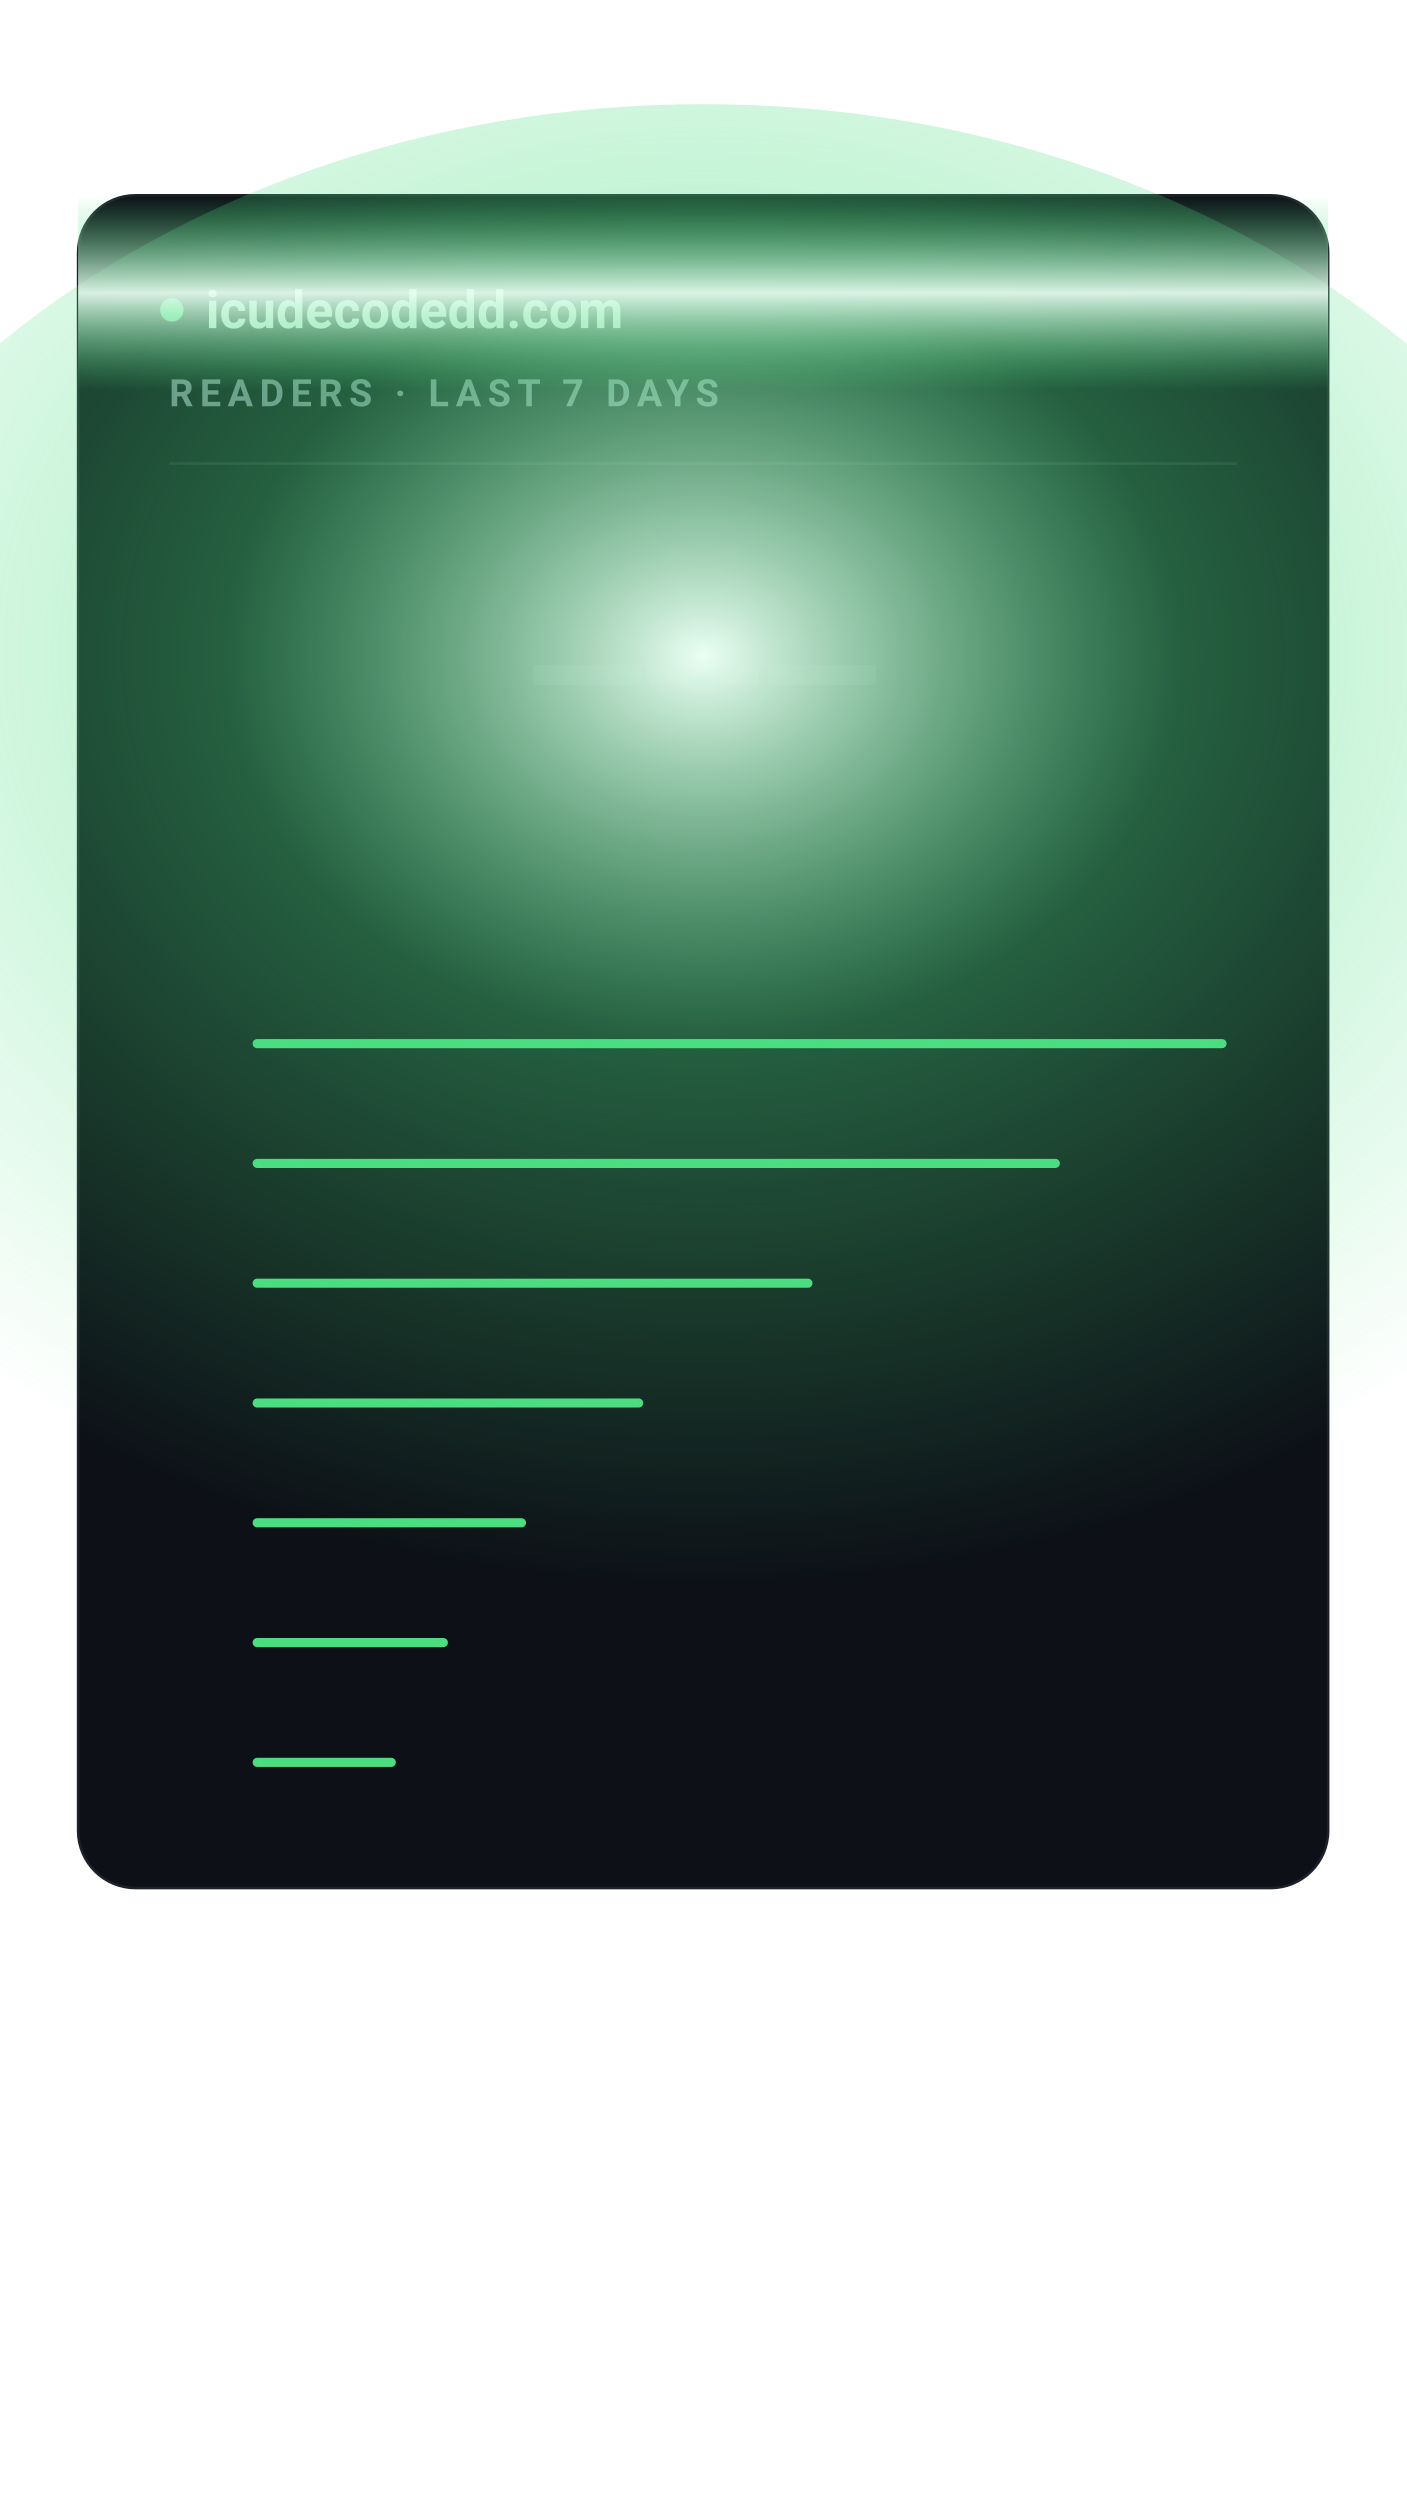
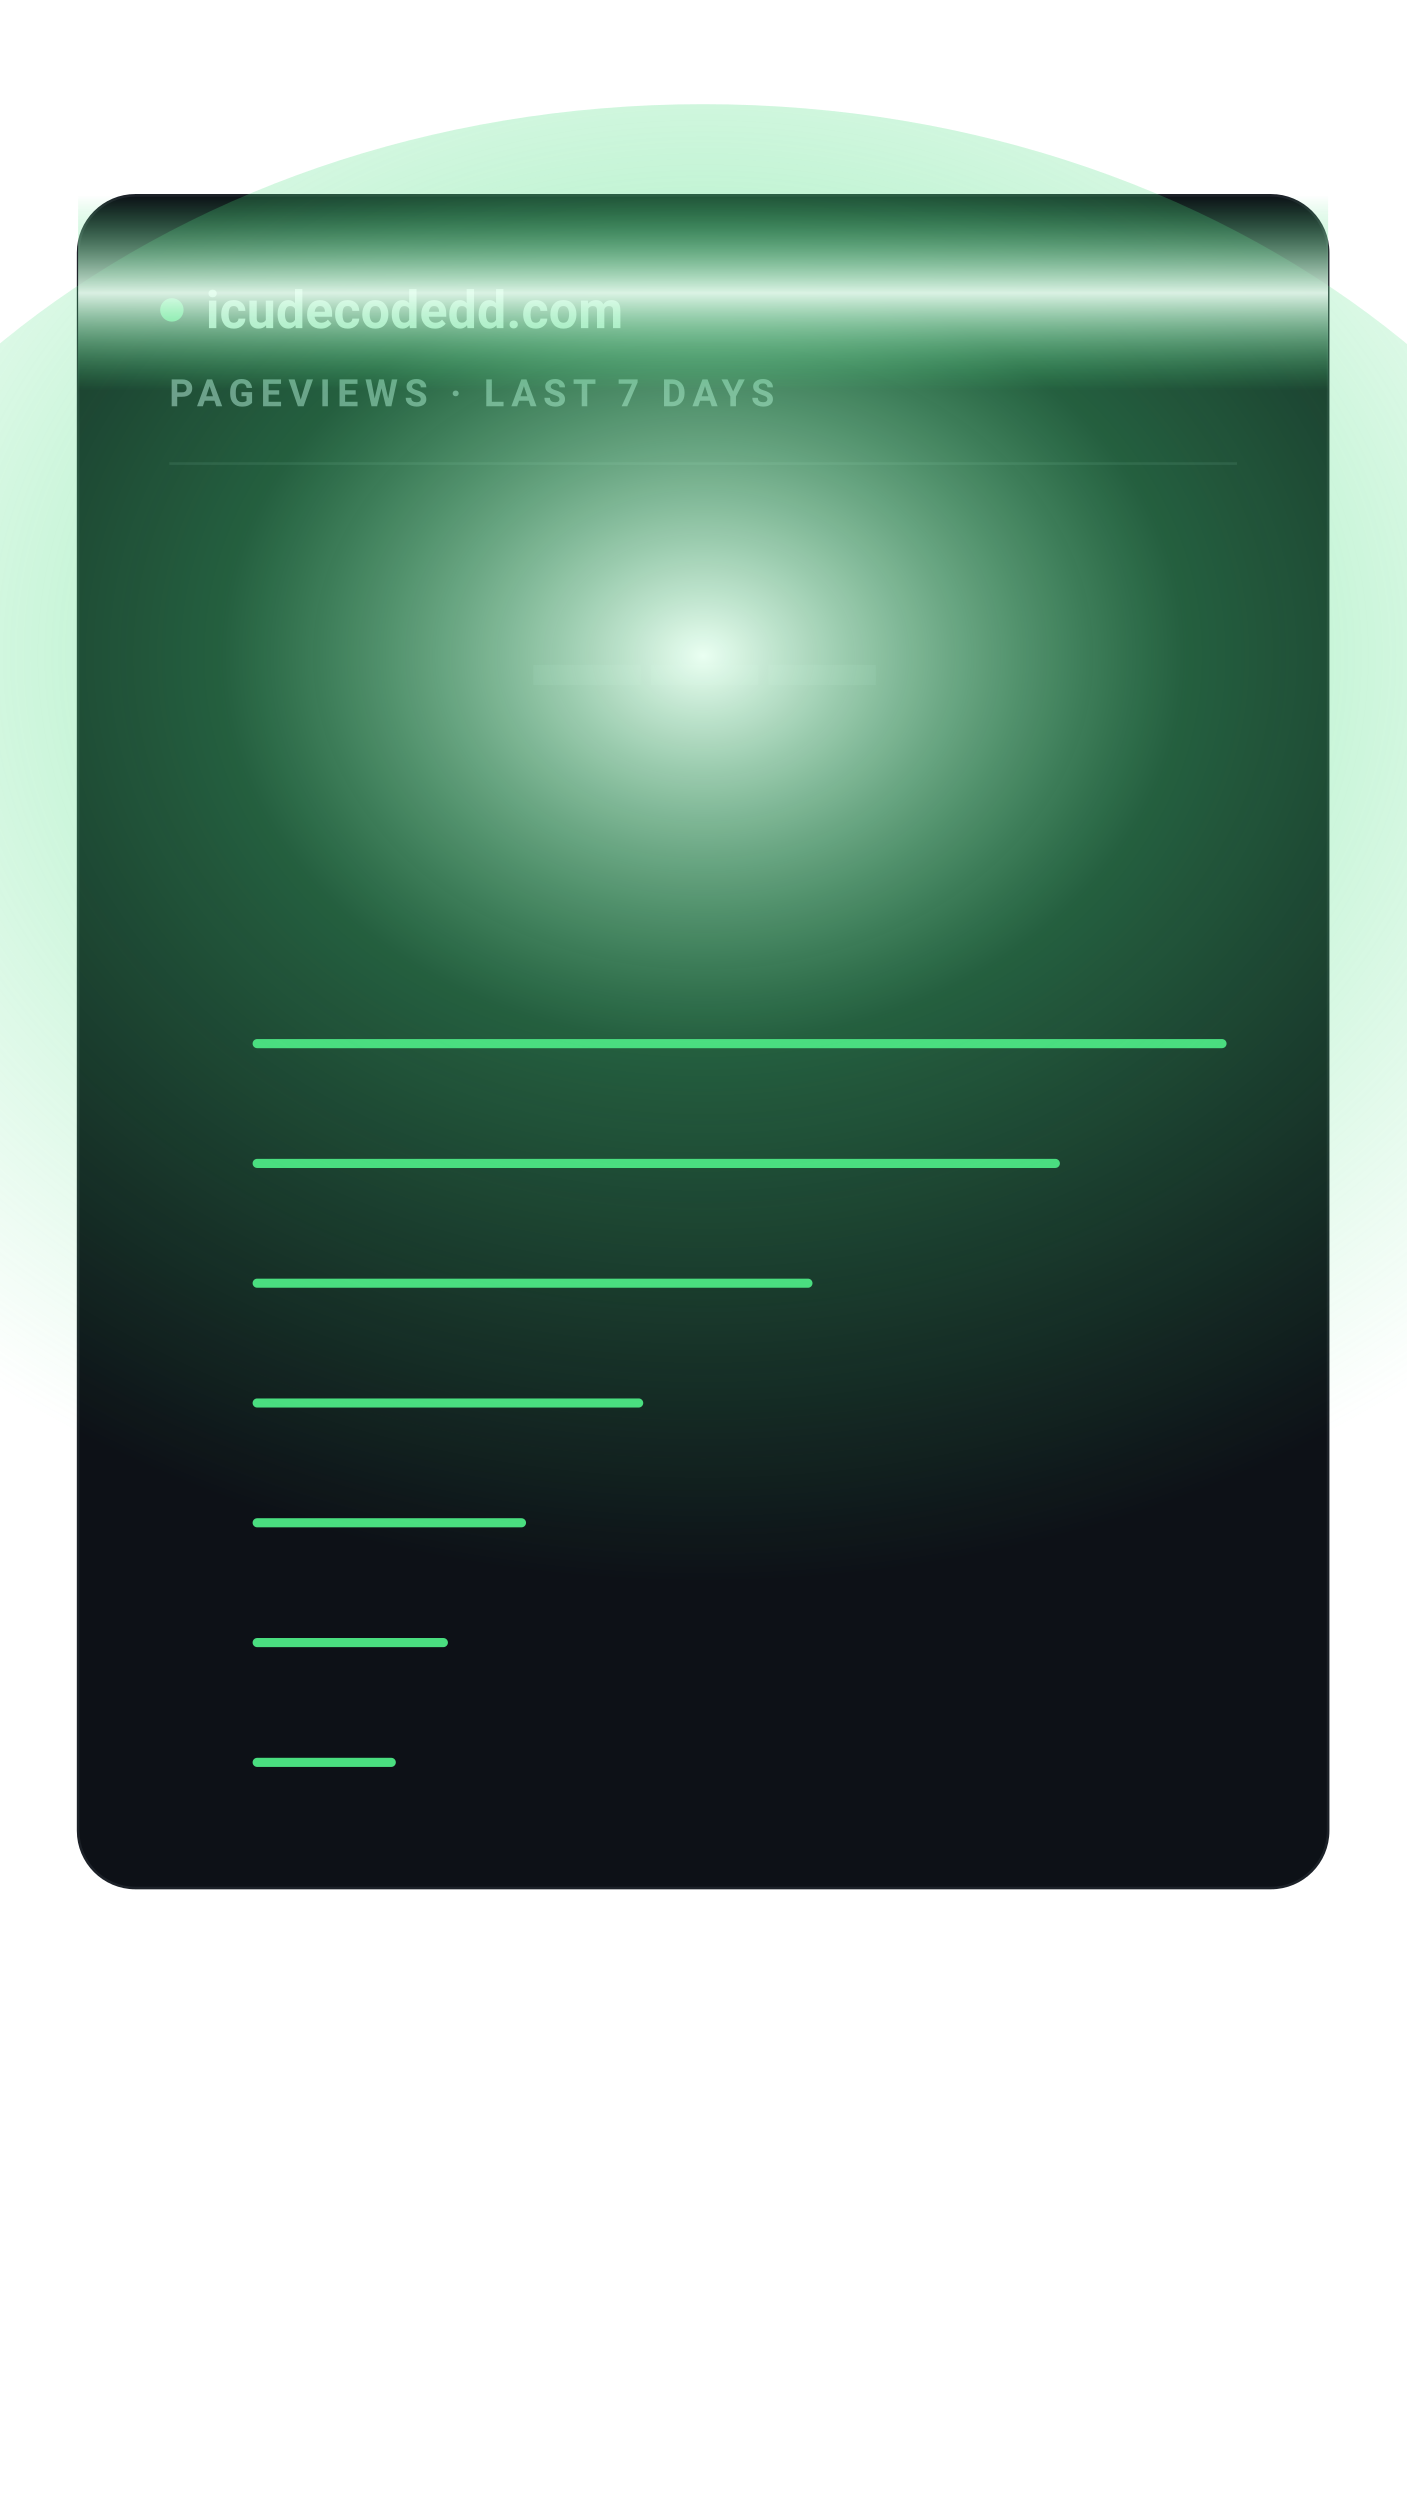
<svg xmlns="http://www.w3.org/2000/svg" width="1080" height="1920" viewBox="0 0 1080 1920" font-family="Segoe UI, system-ui, -apple-system, Roboto, Helvetica Neue, Arial, sans-serif">
  <defs>
    <radialGradient id="bloom" cx="50%" cy="34%" r="58%">
      <stop offset="0%" stop-color="#eafff2" stop-opacity="1" />
      <stop offset="42%" stop-color="#4ade80" stop-opacity=".38" />
      <stop offset="100%" stop-color="#4ade80" stop-opacity="0" />
    </radialGradient>
    <linearGradient id="sweep" x1="0" y1="0" x2="0" y2="1">
      <stop offset="0%" stop-color="#4ade80" stop-opacity="0" />
      <stop offset="50%" stop-color="#eafff2" stop-opacity=".92" />
      <stop offset="100%" stop-color="#4ade80" stop-opacity="0" />
    </linearGradient>
  </defs>
  <style>
    .flash { animation: flash .34s cubic-bezier(.1,.8,.3,1) both; }
    @keyframes flash { 0% { opacity: 0; } 12% { opacity: 1; } 100% { opacity: 0; } }

    .sweep { animation: sweep .42s cubic-bezier(.3,.7,.2,1) both; }
    @keyframes sweep { 0% { transform: translateY(-220px); opacity: 0; }
                       18% { opacity: 1; }
                       100% { transform: translateY(1560px); opacity: 0; } }

    .panel { animation: panelIn .38s cubic-bezier(.2,.9,.25,1) both; }
    @keyframes panelIn { from { opacity: 0; transform: scale(.985); }
                         to   { opacity: .94; transform: none; } }

    /* Row placeholders pulse where the seven countries are about to land. */
    .ph { animation: ph .75s ease-in-out infinite; }
    @keyframes ph { 0%,100% { opacity: .16; } 50% { opacity: .5; } }

    .dot { animation: live 1.1s ease-in-out infinite; }
    @keyframes live { 0%,100% { opacity: 1; } 50% { opacity: .3; } }

    .cue { animation: cueIn .4s ease-out both; }
    @keyframes cueIn { from { opacity: 0; } to { opacity: .85; } }
  </style>
  <g class="panel" style="--d:0.18s" transform-origin="540 800">
    <rect x="60" y="150" width="960" height="1300" rx="44" fill="#0d1117" stroke="#1c2128" stroke-width="2" />
    <circle class="dot" style="--d:0.4s" cx="132" cy="238" r="9" fill="#4ade80" />
    <text x="158" y="252" font-size="40" font-weight="700" fill="#e6edf3">icudecodedd.com</text>
-     <text x="130" y="312" font-size="29" font-weight="600" fill="#7d8590" letter-spacing="5">READERS · LAST 7 DAYS</text>
+     <text x="130" y="312" font-size="29" font-weight="600" fill="#7d8590" letter-spacing="5">PAGEVIEWS · LAST 7 DAYS</text>
    <line x1="130" y1="356" x2="950" y2="356" stroke="#21262d" stroke-width="2" />
    <text class="cue" style="--d:0.55s" x="540" y="560" font-size="120" font-weight="800" fill="#21262d" text-anchor="middle">———</text>
    <g fill="#4ade80">
      <rect class="ph" style="--d:0.60s" x="194" y="798" width="748" height="7" rx="3.5" />
      <rect class="ph" style="--d:0.68s" x="194" y="890" width="620" height="7" rx="3.5" />
      <rect class="ph" style="--d:0.76s" x="194" y="982" width="430" height="7" rx="3.5" />
      <rect class="ph" style="--d:0.84s" x="194" y="1074" width="300" height="7" rx="3.5" />
      <rect class="ph" style="--d:0.92s" x="194" y="1166" width="210" height="7" rx="3.5" />
      <rect class="ph" style="--d:1.00s" x="194" y="1258" width="150" height="7" rx="3.5" />
      <rect class="ph" style="--d:1.08s" x="194" y="1350" width="110" height="7" rx="3.5" />
    </g>
  </g>
  <ellipse class="flash" style="--d:0s" cx="540" cy="700" rx="760" ry="620" fill="url(#bloom)" />
  <rect class="sweep" style="--d:0.06s" x="60" y="150" width="960" height="150" fill="url(#sweep)" />
</svg>
